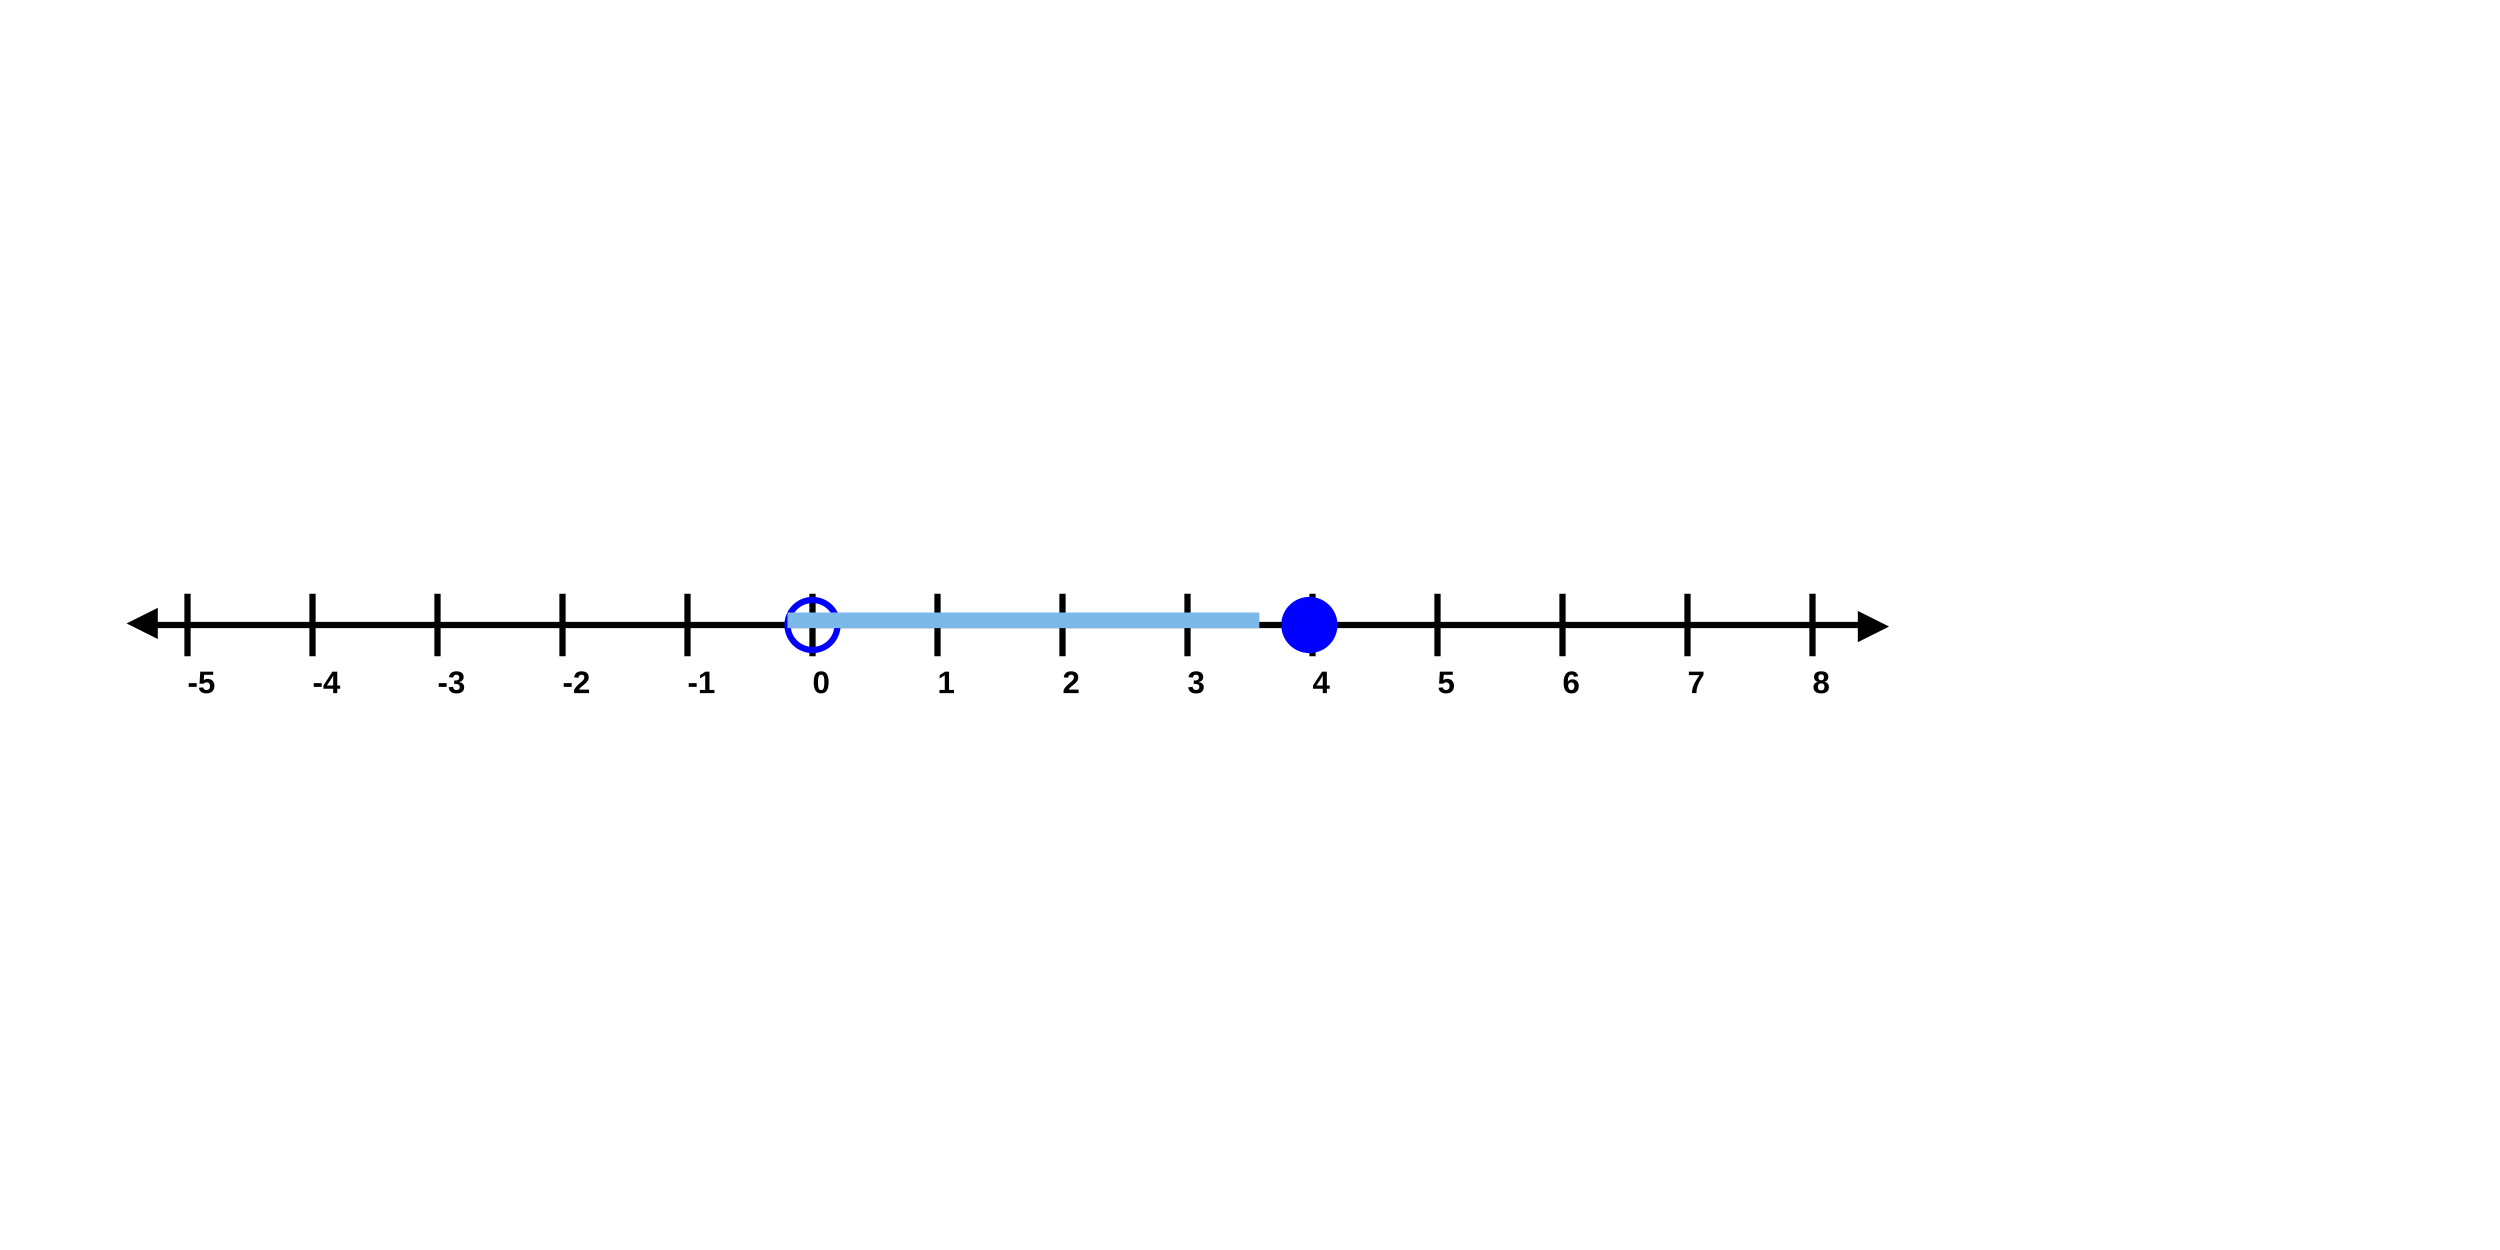
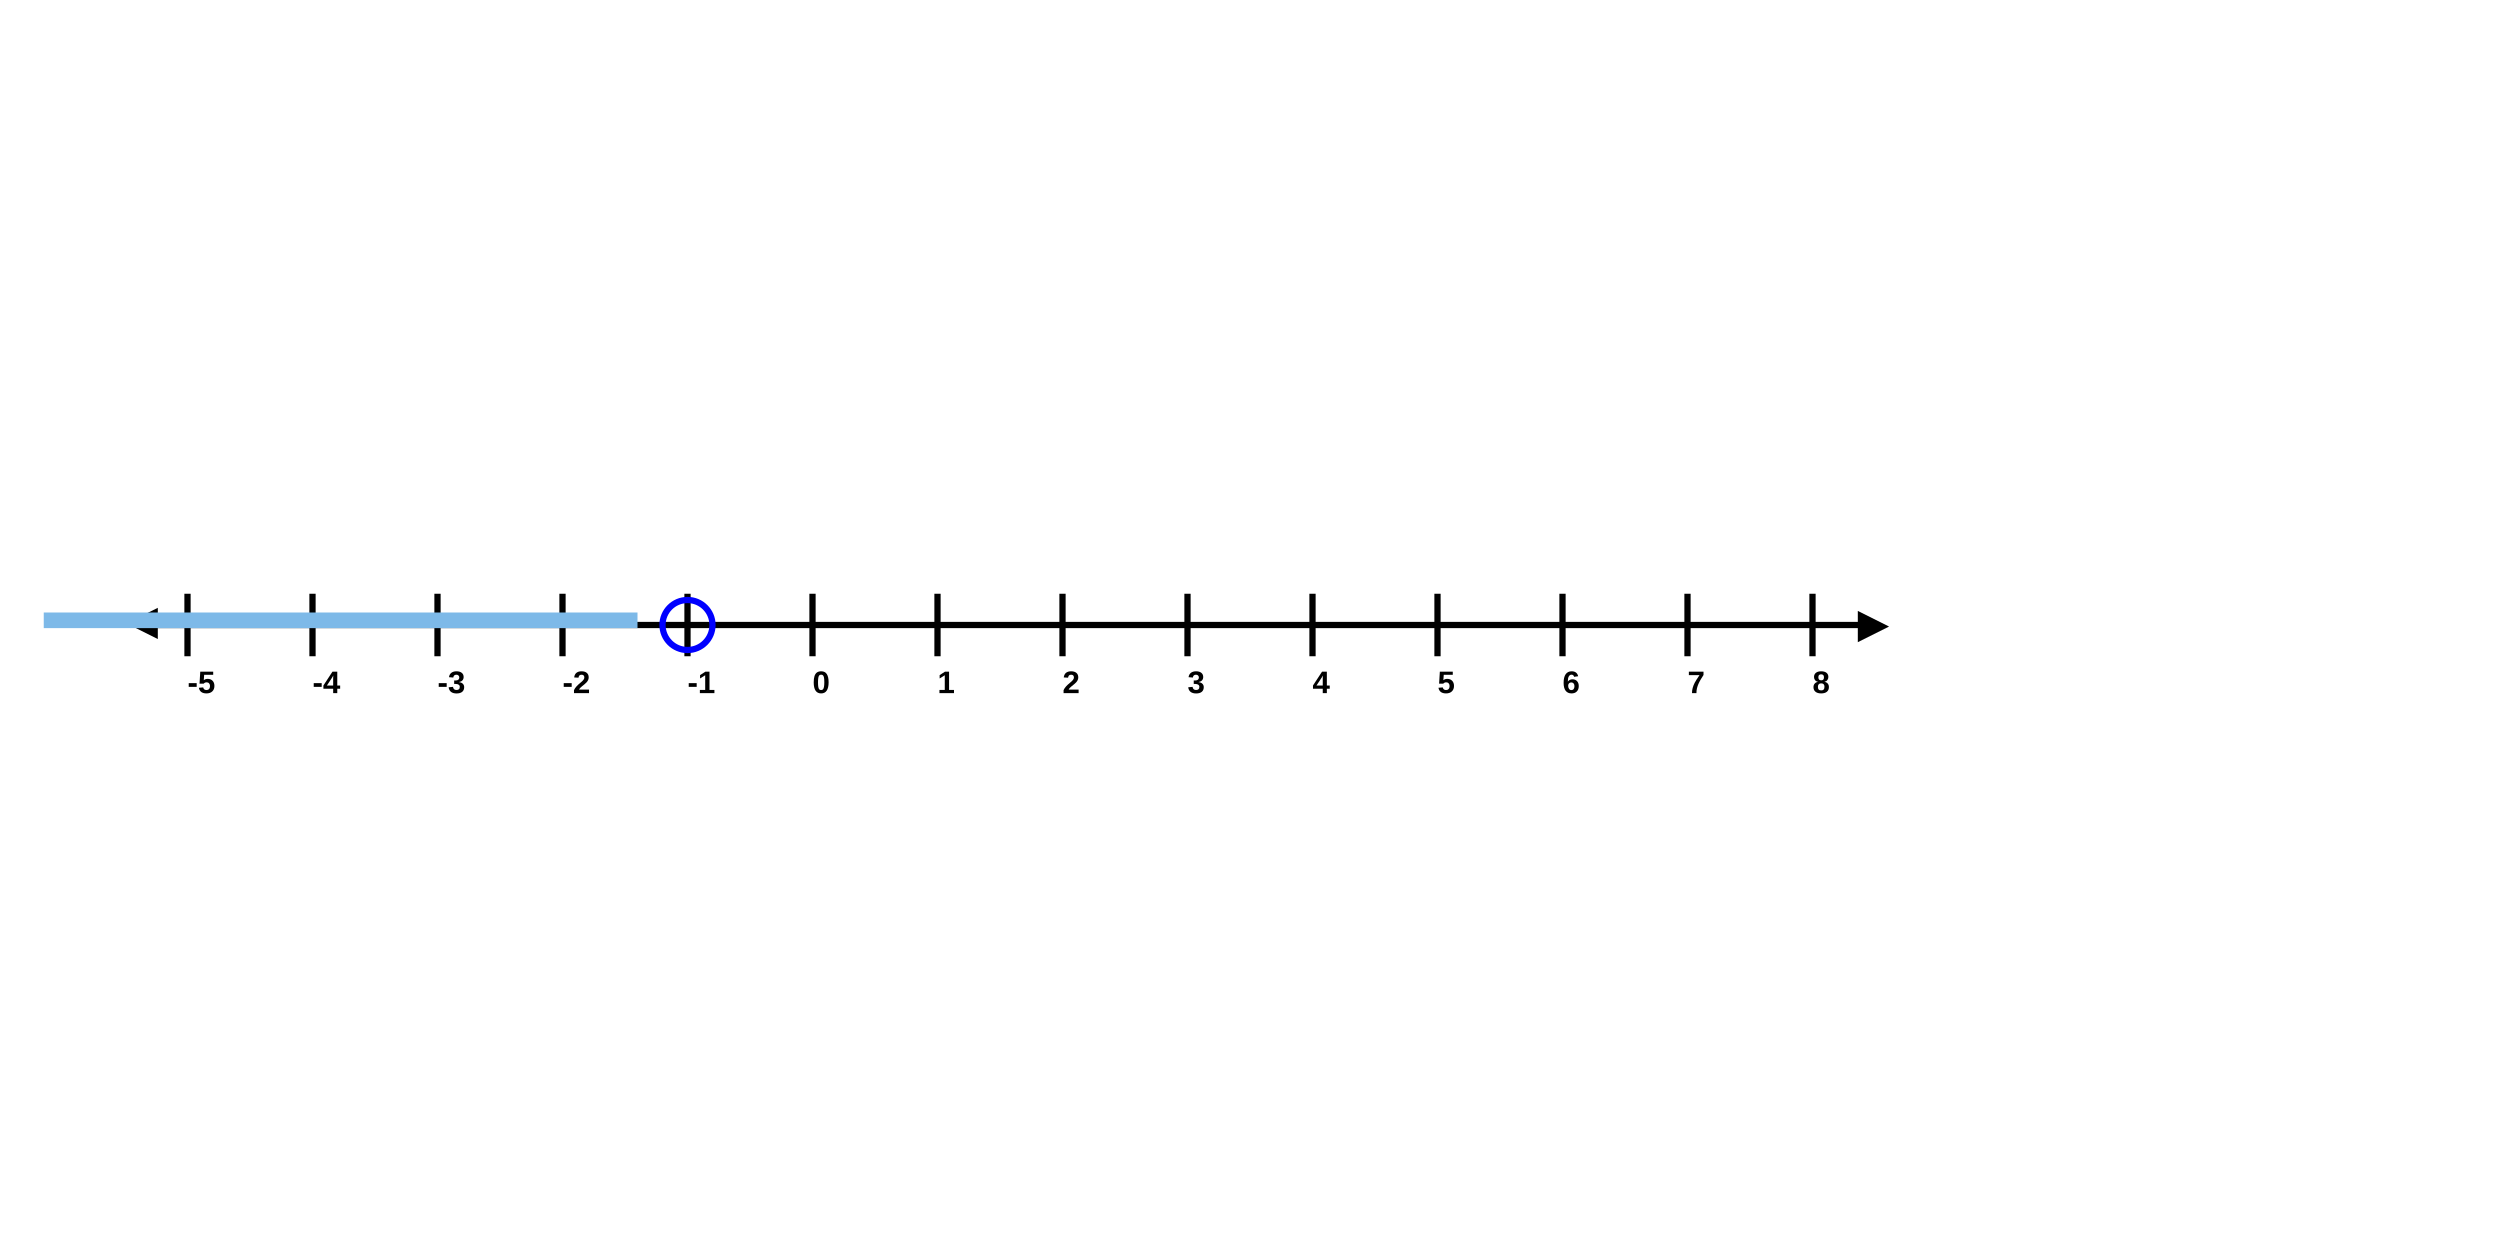
<svg xmlns="http://www.w3.org/2000/svg" version="1.1" width="800" height="400" viewBox="0 0 800 400" xml:space="preserve">
  <defs />
  <line x1="0" y1="-10" x2="0" y2="10" style="stroke: rgb(0,0,0); stroke-width: 2; stroke-dasharray: none; stroke-linecap: butt; stroke-linejoin: miter; stroke-miterlimit: 10; fill: rgb(0,0,0); fill-rule: nonzero; opacity: 1;" transform="translate(60 200)" />
  <g transform="translate(64.45 218.65)">
    <text font-family="Arial" font-size="10" font-weight="bold" style="stroke: none; stroke-width: 1; stroke-dasharray: none; stroke-linecap: butt; stroke-linejoin: miter; stroke-miterlimit: 10; fill: rgb(0,0,0); fill-rule: nonzero; opacity: 1;">
      <tspan x="-4.45" y="3.15" fill="#000000">-5</tspan>
    </text>
  </g>
  <line x1="0" y1="-10" x2="0" y2="10" style="stroke: rgb(0,0,0); stroke-width: 2; stroke-dasharray: none; stroke-linecap: butt; stroke-linejoin: miter; stroke-miterlimit: 10; fill: rgb(0,0,0); fill-rule: nonzero; opacity: 1;" transform="translate(100 200)" />
  <g transform="translate(104.45 218.65)">
    <text font-family="Arial" font-size="10" font-weight="bold" style="stroke: none; stroke-width: 1; stroke-dasharray: none; stroke-linecap: butt; stroke-linejoin: miter; stroke-miterlimit: 10; fill: rgb(0,0,0); fill-rule: nonzero; opacity: 1;">
      <tspan x="-4.45" y="3.15" fill="#000000">-4</tspan>
    </text>
  </g>
  <line x1="0" y1="-10" x2="0" y2="10" style="stroke: rgb(0,0,0); stroke-width: 2; stroke-dasharray: none; stroke-linecap: butt; stroke-linejoin: miter; stroke-miterlimit: 10; fill: rgb(0,0,0); fill-rule: nonzero; opacity: 1;" transform="translate(140 200)" />
  <g transform="translate(144.45 218.65)">
    <text font-family="Arial" font-size="10" font-weight="bold" style="stroke: none; stroke-width: 1; stroke-dasharray: none; stroke-linecap: butt; stroke-linejoin: miter; stroke-miterlimit: 10; fill: rgb(0,0,0); fill-rule: nonzero; opacity: 1;">
      <tspan x="-4.45" y="3.15" fill="#000000">-3</tspan>
    </text>
  </g>
  <line x1="0" y1="-10" x2="0" y2="10" style="stroke: rgb(0,0,0); stroke-width: 2; stroke-dasharray: none; stroke-linecap: butt; stroke-linejoin: miter; stroke-miterlimit: 10; fill: rgb(0,0,0); fill-rule: nonzero; opacity: 1;" transform="translate(180 200)" />
  <g transform="translate(184.45 218.65)">
    <text font-family="Arial" font-size="10" font-weight="bold" style="stroke: none; stroke-width: 1; stroke-dasharray: none; stroke-linecap: butt; stroke-linejoin: miter; stroke-miterlimit: 10; fill: rgb(0,0,0); fill-rule: nonzero; opacity: 1;">
      <tspan x="-4.45" y="3.15" fill="#000000">-2</tspan>
    </text>
  </g>
  <line x1="0" y1="-10" x2="0" y2="10" style="stroke: rgb(0,0,0); stroke-width: 2; stroke-dasharray: none; stroke-linecap: butt; stroke-linejoin: miter; stroke-miterlimit: 10; fill: rgb(0,0,0); fill-rule: nonzero; opacity: 1;" transform="translate(220 200)" />
  <g transform="translate(224.45 218.65)">
    <text font-family="Arial" font-size="10" font-weight="bold" style="stroke: none; stroke-width: 1; stroke-dasharray: none; stroke-linecap: butt; stroke-linejoin: miter; stroke-miterlimit: 10; fill: rgb(0,0,0); fill-rule: nonzero; opacity: 1;">
      <tspan x="-4.45" y="3.15" fill="#000000">-1</tspan>
    </text>
  </g>
  <line x1="0" y1="-10" x2="0" y2="10" style="stroke: rgb(0,0,0); stroke-width: 2; stroke-dasharray: none; stroke-linecap: butt; stroke-linejoin: miter; stroke-miterlimit: 10; fill: rgb(0,0,0); fill-rule: nonzero; opacity: 1;" transform="translate(260 200)" />
  <g transform="translate(262.78 218.65)">
    <text font-family="Arial" font-size="10" font-weight="bold" style="stroke: none; stroke-width: 1; stroke-dasharray: none; stroke-linecap: butt; stroke-linejoin: miter; stroke-miterlimit: 10; fill: rgb(0,0,0); fill-rule: nonzero; opacity: 1;">
      <tspan x="-2.78" y="3.15" fill="#000000">0</tspan>
    </text>
  </g>
  <line x1="0" y1="-10" x2="0" y2="10" style="stroke: rgb(0,0,0); stroke-width: 2; stroke-dasharray: none; stroke-linecap: butt; stroke-linejoin: miter; stroke-miterlimit: 10; fill: rgb(0,0,0); fill-rule: nonzero; opacity: 1;" transform="translate(300 200)" />
  <g transform="translate(302.78 218.65)">
    <text font-family="Arial" font-size="10" font-weight="bold" style="stroke: none; stroke-width: 1; stroke-dasharray: none; stroke-linecap: butt; stroke-linejoin: miter; stroke-miterlimit: 10; fill: rgb(0,0,0); fill-rule: nonzero; opacity: 1;">
      <tspan x="-2.78" y="3.15" fill="#000000">1</tspan>
    </text>
  </g>
  <line x1="0" y1="-10" x2="0" y2="10" style="stroke: rgb(0,0,0); stroke-width: 2; stroke-dasharray: none; stroke-linecap: butt; stroke-linejoin: miter; stroke-miterlimit: 10; fill: rgb(0,0,0); fill-rule: nonzero; opacity: 1;" transform="translate(340 200)" />
  <g transform="translate(342.78 218.65)">
    <text font-family="Arial" font-size="10" font-weight="bold" style="stroke: none; stroke-width: 1; stroke-dasharray: none; stroke-linecap: butt; stroke-linejoin: miter; stroke-miterlimit: 10; fill: rgb(0,0,0); fill-rule: nonzero; opacity: 1;">
      <tspan x="-2.78" y="3.15" fill="#000000">2</tspan>
    </text>
  </g>
  <line x1="0" y1="-10" x2="0" y2="10" style="stroke: rgb(0,0,0); stroke-width: 2; stroke-dasharray: none; stroke-linecap: butt; stroke-linejoin: miter; stroke-miterlimit: 10; fill: rgb(0,0,0); fill-rule: nonzero; opacity: 1;" transform="translate(380 200)" />
  <g transform="translate(382.78 218.65)">
    <text font-family="Arial" font-size="10" font-weight="bold" style="stroke: none; stroke-width: 1; stroke-dasharray: none; stroke-linecap: butt; stroke-linejoin: miter; stroke-miterlimit: 10; fill: rgb(0,0,0); fill-rule: nonzero; opacity: 1;">
      <tspan x="-2.78" y="3.15" fill="#000000">3</tspan>
    </text>
  </g>
  <line x1="0" y1="-10" x2="0" y2="10" style="stroke: rgb(0,0,0); stroke-width: 2; stroke-dasharray: none; stroke-linecap: butt; stroke-linejoin: miter; stroke-miterlimit: 10; fill: rgb(0,0,0); fill-rule: nonzero; opacity: 1;" transform="translate(420 200)" />
  <g transform="translate(422.78 218.65)">
    <text font-family="Arial" font-size="10" font-weight="bold" style="stroke: none; stroke-width: 1; stroke-dasharray: none; stroke-linecap: butt; stroke-linejoin: miter; stroke-miterlimit: 10; fill: rgb(0,0,0); fill-rule: nonzero; opacity: 1;">
      <tspan x="-2.78" y="3.15" fill="#000000">4</tspan>
    </text>
  </g>
  <line x1="0" y1="-10" x2="0" y2="10" style="stroke: rgb(0,0,0); stroke-width: 2; stroke-dasharray: none; stroke-linecap: butt; stroke-linejoin: miter; stroke-miterlimit: 10; fill: rgb(0,0,0); fill-rule: nonzero; opacity: 1;" transform="translate(460 200)" />
  <g transform="translate(462.78 218.65)">
    <text font-family="Arial" font-size="10" font-weight="bold" style="stroke: none; stroke-width: 1; stroke-dasharray: none; stroke-linecap: butt; stroke-linejoin: miter; stroke-miterlimit: 10; fill: rgb(0,0,0); fill-rule: nonzero; opacity: 1;">
      <tspan x="-2.78" y="3.15" fill="#000000">5</tspan>
    </text>
  </g>
  <line x1="0" y1="-10" x2="0" y2="10" style="stroke: rgb(0,0,0); stroke-width: 2; stroke-dasharray: none; stroke-linecap: butt; stroke-linejoin: miter; stroke-miterlimit: 10; fill: rgb(0,0,0); fill-rule: nonzero; opacity: 1;" transform="translate(500 200)" />
  <g transform="translate(502.78 218.65)">
    <text font-family="Arial" font-size="10" font-weight="bold" style="stroke: none; stroke-width: 1; stroke-dasharray: none; stroke-linecap: butt; stroke-linejoin: miter; stroke-miterlimit: 10; fill: rgb(0,0,0); fill-rule: nonzero; opacity: 1;">
      <tspan x="-2.78" y="3.15" fill="#000000">6</tspan>
    </text>
  </g>
  <line x1="0" y1="-10" x2="0" y2="10" style="stroke: rgb(0,0,0); stroke-width: 2; stroke-dasharray: none; stroke-linecap: butt; stroke-linejoin: miter; stroke-miterlimit: 10; fill: rgb(0,0,0); fill-rule: nonzero; opacity: 1;" transform="translate(540 200)" />
  <g transform="translate(542.78 218.65)">
    <text font-family="Arial" font-size="10" font-weight="bold" style="stroke: none; stroke-width: 1; stroke-dasharray: none; stroke-linecap: butt; stroke-linejoin: miter; stroke-miterlimit: 10; fill: rgb(0,0,0); fill-rule: nonzero; opacity: 1;">
      <tspan x="-2.78" y="3.15" fill="#000000">7</tspan>
    </text>
  </g>
  <line x1="0" y1="-10" x2="0" y2="10" style="stroke: rgb(0,0,0); stroke-width: 2; stroke-dasharray: none; stroke-linecap: butt; stroke-linejoin: miter; stroke-miterlimit: 10; fill: rgb(0,0,0); fill-rule: nonzero; opacity: 1;" transform="translate(580 200)" />
  <g transform="translate(582.78 218.65)">
    <text font-family="Arial" font-size="10" font-weight="bold" style="stroke: none; stroke-width: 1; stroke-dasharray: none; stroke-linecap: butt; stroke-linejoin: miter; stroke-miterlimit: 10; fill: rgb(0,0,0); fill-rule: nonzero; opacity: 1;">
      <tspan x="-2.78" y="3.15" fill="#000000">8</tspan>
    </text>
  </g>
  <line x1="-275" y1="0" x2="275" y2="0" style="stroke: rgb(0,0,0); stroke-width: 2; stroke-dasharray: none; stroke-linecap: butt; stroke-linejoin: miter; stroke-miterlimit: 10; fill: rgb(0,0,0); fill-rule: nonzero; opacity: 1;" transform="translate(325 200)" />
  <polygon points="-5 5,0 -5,5 5" style="stroke: none; stroke-width: 1; stroke-dasharray: none; stroke-linecap: butt; stroke-linejoin: miter; stroke-miterlimit: 10; fill: rgb(0,0,0); fill-rule: nonzero; opacity: 1;" transform="translate(45.5 199.5) rotate(270)" />
  <polygon points="-5 5,0 -5,5 5" style="stroke: none; stroke-width: 1; stroke-dasharray: none; stroke-linecap: butt; stroke-linejoin: miter; stroke-miterlimit: 10; fill: rgb(0,0,0); fill-rule: nonzero; opacity: 1;" transform="translate(599.5 200.5) rotate(90)" />
-   <circle id="dot" cx="0" cy="0" r="8" style="stroke: rgb(0,0,255); stroke-width: 2; stroke-dasharray: none; stroke-linecap: butt; stroke-linejoin: miter; stroke-miterlimit: 10; fill: rgb(255,255,255); fill-opacity: 0; fill-rule: nonzero; opacity: 1;" transform="translate(260 200) " />
-   <circle id="filledDot" cx="0" cy="0" r="8" style="stroke: rgb(0,0,255); stroke-width: 2; stroke-dasharray: none; stroke-linecap: butt; stroke-linejoin: miter; stroke-miterlimit: 10; fill: rgb(0,0,255); fill-rule: nonzero; opacity: 1;" transform="translate(419 200) " />
-   <g id="arrow" transform="translate(320 198.5)" style="">
-     <line x1="83" y1="0" x2="-68" y2="0" style="stroke: rgb(125,185,232); stroke-width: 5; stroke-dasharray: none; stroke-linecap: butt; stroke-linejoin: miter; stroke-miterlimit: 10; fill: rgb(0,0,0); fill-rule: nonzero; opacity: 1;" transform="translate(0 0)" />
+   <circle id="dot" cx="0" cy="0" r="8" style="stroke: rgb(0,0,255); stroke-width: 2; stroke-dasharray: none; stroke-linecap: butt; stroke-linejoin: miter; stroke-miterlimit: 10; fill: rgb(255,255,255); fill-opacity: 0; fill-rule: nonzero; opacity: 1;" transform="translate(220 200) " />
+   <g id="arrow" transform="translate(109 198.5)" style="">
+     <line x1="95" y1="0" x2="-95" y2="0" style="stroke: rgb(125,185,232); stroke-width: 5; stroke-dasharray: none; stroke-linecap: butt; stroke-linejoin: miter; stroke-miterlimit: 10; fill: rgb(0,0,0); fill-rule: nonzero; opacity: 1;" transform="translate(0 0)" />
  </g>
</svg>
